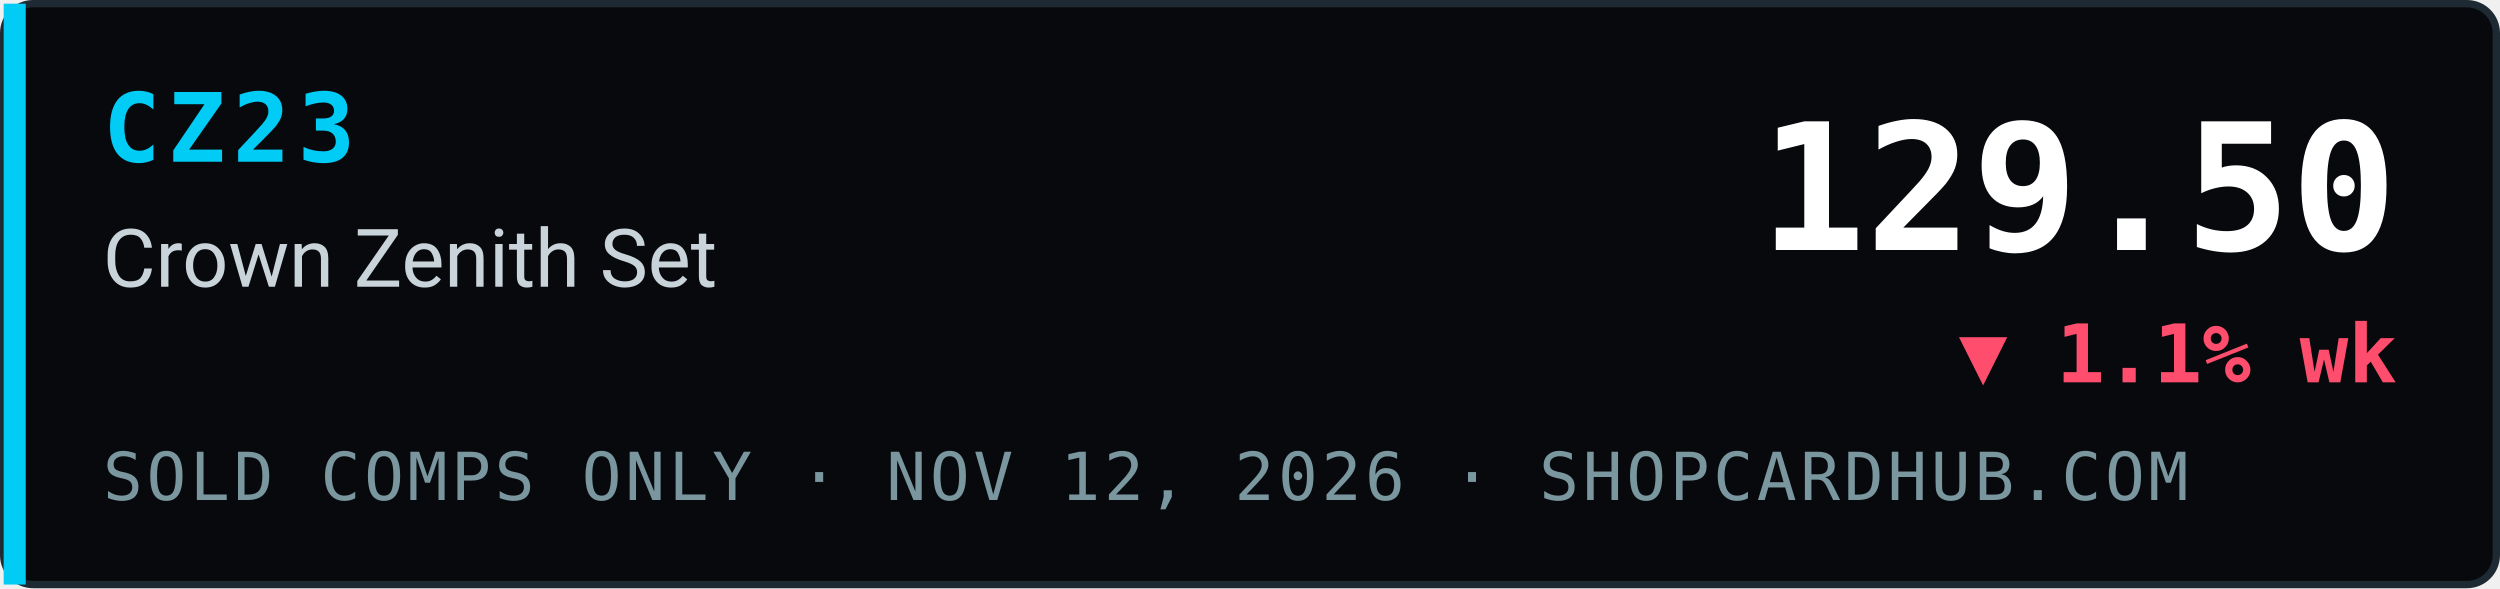
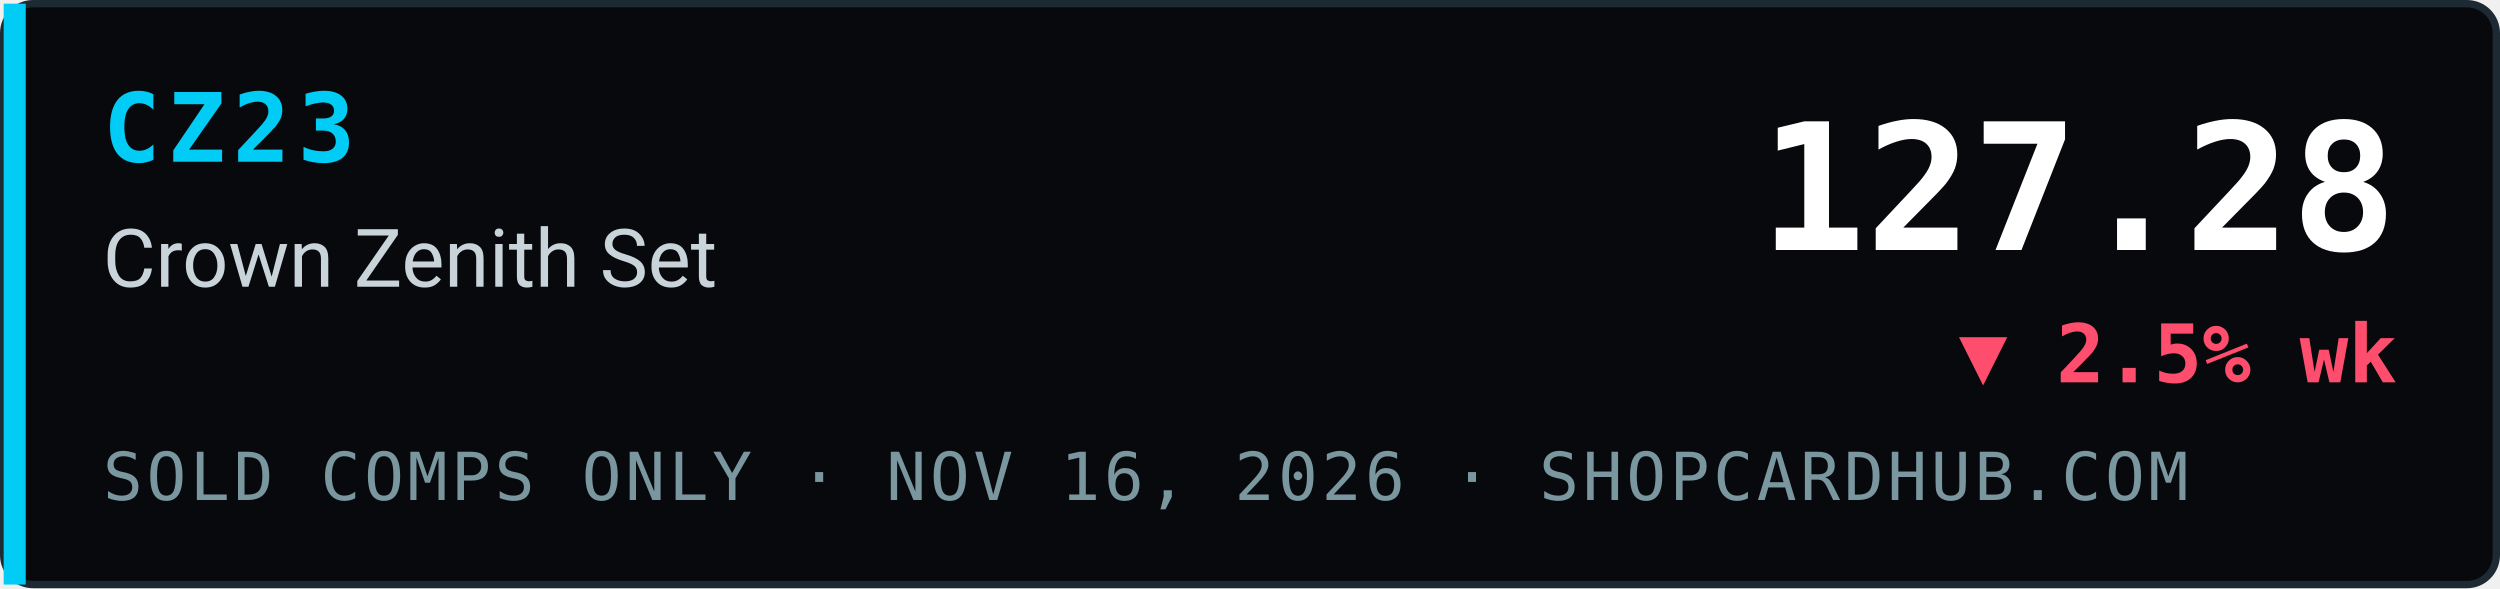
- <svg xmlns="http://www.w3.org/2000/svg" width="340" height="80" viewBox="0 0 340 80" role="img" aria-label="CZ23 Crown Zenith Set index 129.50, ▼ 1.1% wk, sold comps only, ShopCardHub">
+ <svg xmlns="http://www.w3.org/2000/svg" width="340" height="80" viewBox="0 0 340 80" role="img" aria-label="CZ23 Crown Zenith Set index 127.28, ▼ 2.5% wk, sold comps only, ShopCardHub">
  <rect x="0.5" y="0.5" width="339" height="79" rx="4" fill="#07090c" stroke="#1e2a33" />
  <rect x="0.5" y="0.5" width="3" height="79" fill="#00ccf5" />
  <text x="14" y="22" font-family="ui-monospace,SFMono-Regular,Menlo,Consolas,monospace" font-size="13" font-weight="700" fill="#00ccf5" letter-spacing="1">CZ23</text>
  <text x="14" y="39" font-family="system-ui,-apple-system,Segoe UI,Roboto,Helvetica,Arial,sans-serif" font-size="11" fill="#c9d4da">Crown Zenith Set</text>
-   <text x="14" y="68" font-family="ui-monospace,SFMono-Regular,Menlo,Consolas,monospace" font-size="9" fill="#7a969e" letter-spacing="0.5">SOLD COMPS ONLY · NOV 12, 2026 · SHOPCARDHUB.COM</text>
-   <text x="326" y="34" text-anchor="end" font-family="ui-monospace,SFMono-Regular,Menlo,Consolas,monospace" font-size="24" font-weight="700" fill="#ffffff">129.50</text>
-   <text x="326" y="52" text-anchor="end" font-family="ui-monospace,SFMono-Regular,Menlo,Consolas,monospace" font-size="11" font-weight="700" fill="#ff4d6d">▼ 1.1% wk</text>
+   <text x="14" y="68" font-family="ui-monospace,SFMono-Regular,Menlo,Consolas,monospace" font-size="9" fill="#7a969e" letter-spacing="0.5">SOLD COMPS ONLY · NOV 16, 2026 · SHOPCARDHUB.COM</text>
+   <text x="326" y="34" text-anchor="end" font-family="ui-monospace,SFMono-Regular,Menlo,Consolas,monospace" font-size="24" font-weight="700" fill="#ffffff">127.28</text>
+   <text x="326" y="52" text-anchor="end" font-family="ui-monospace,SFMono-Regular,Menlo,Consolas,monospace" font-size="11" font-weight="700" fill="#ff4d6d">▼ 2.5% wk</text>
</svg>
